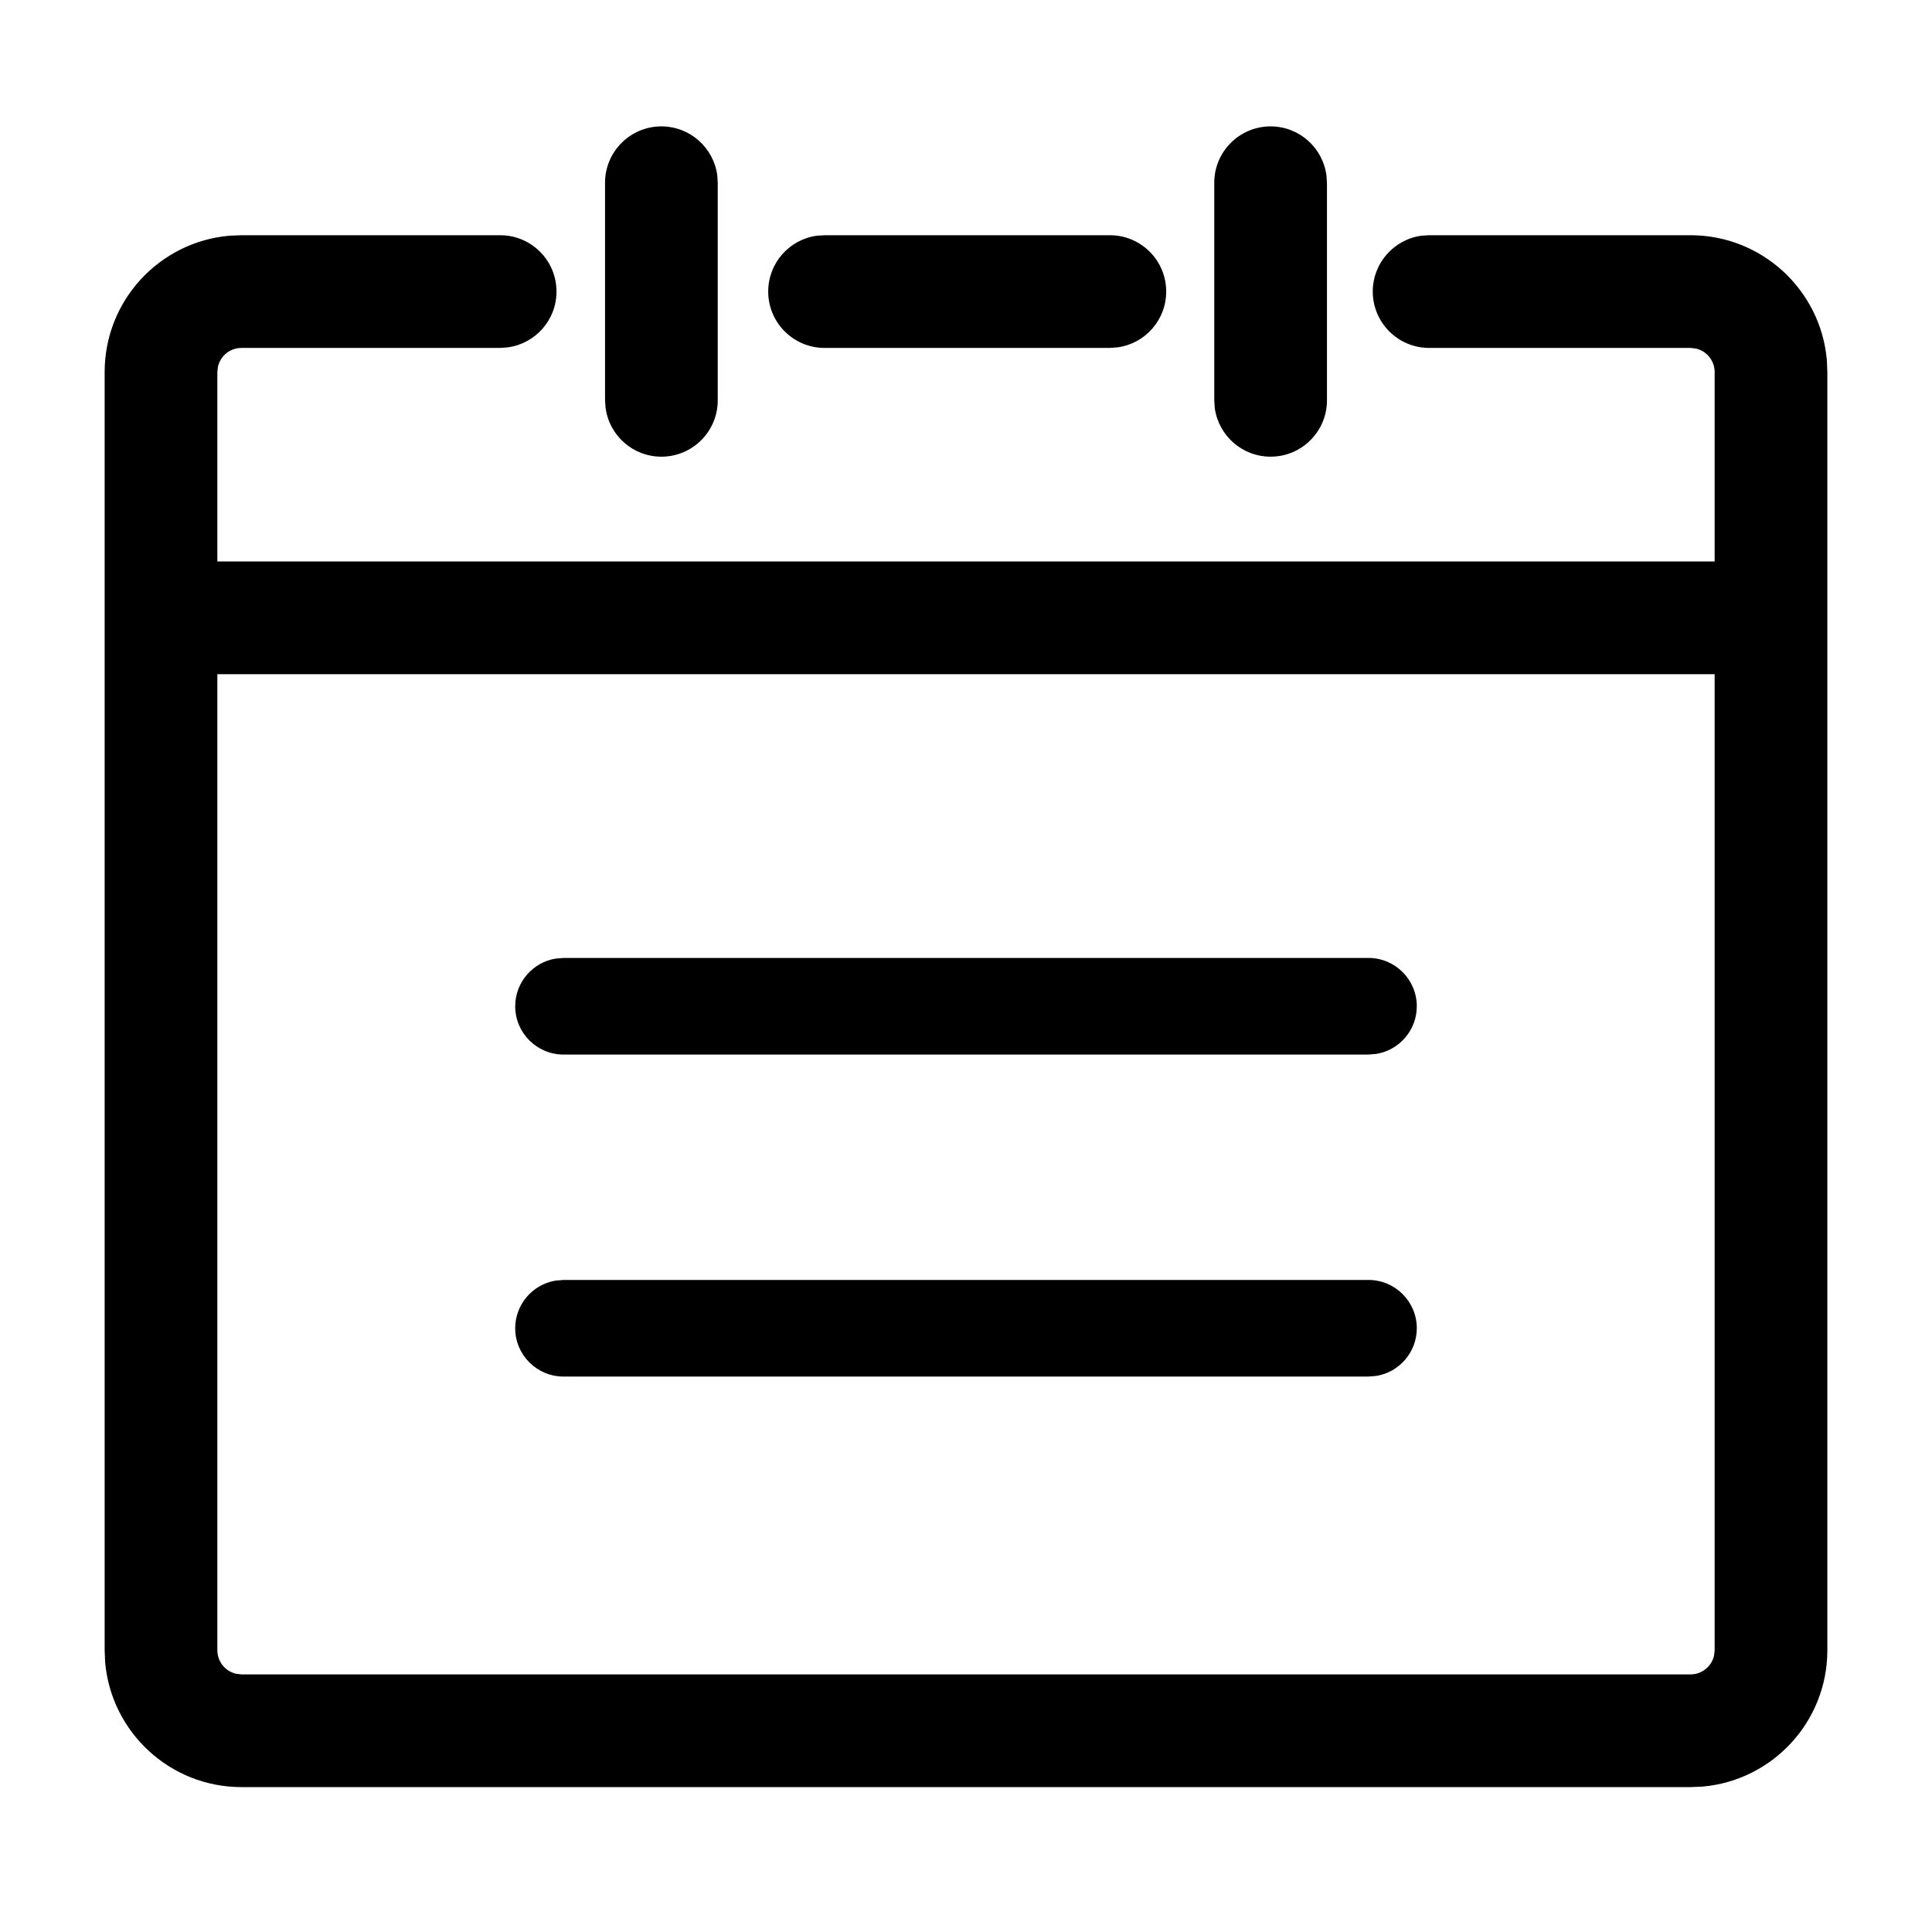
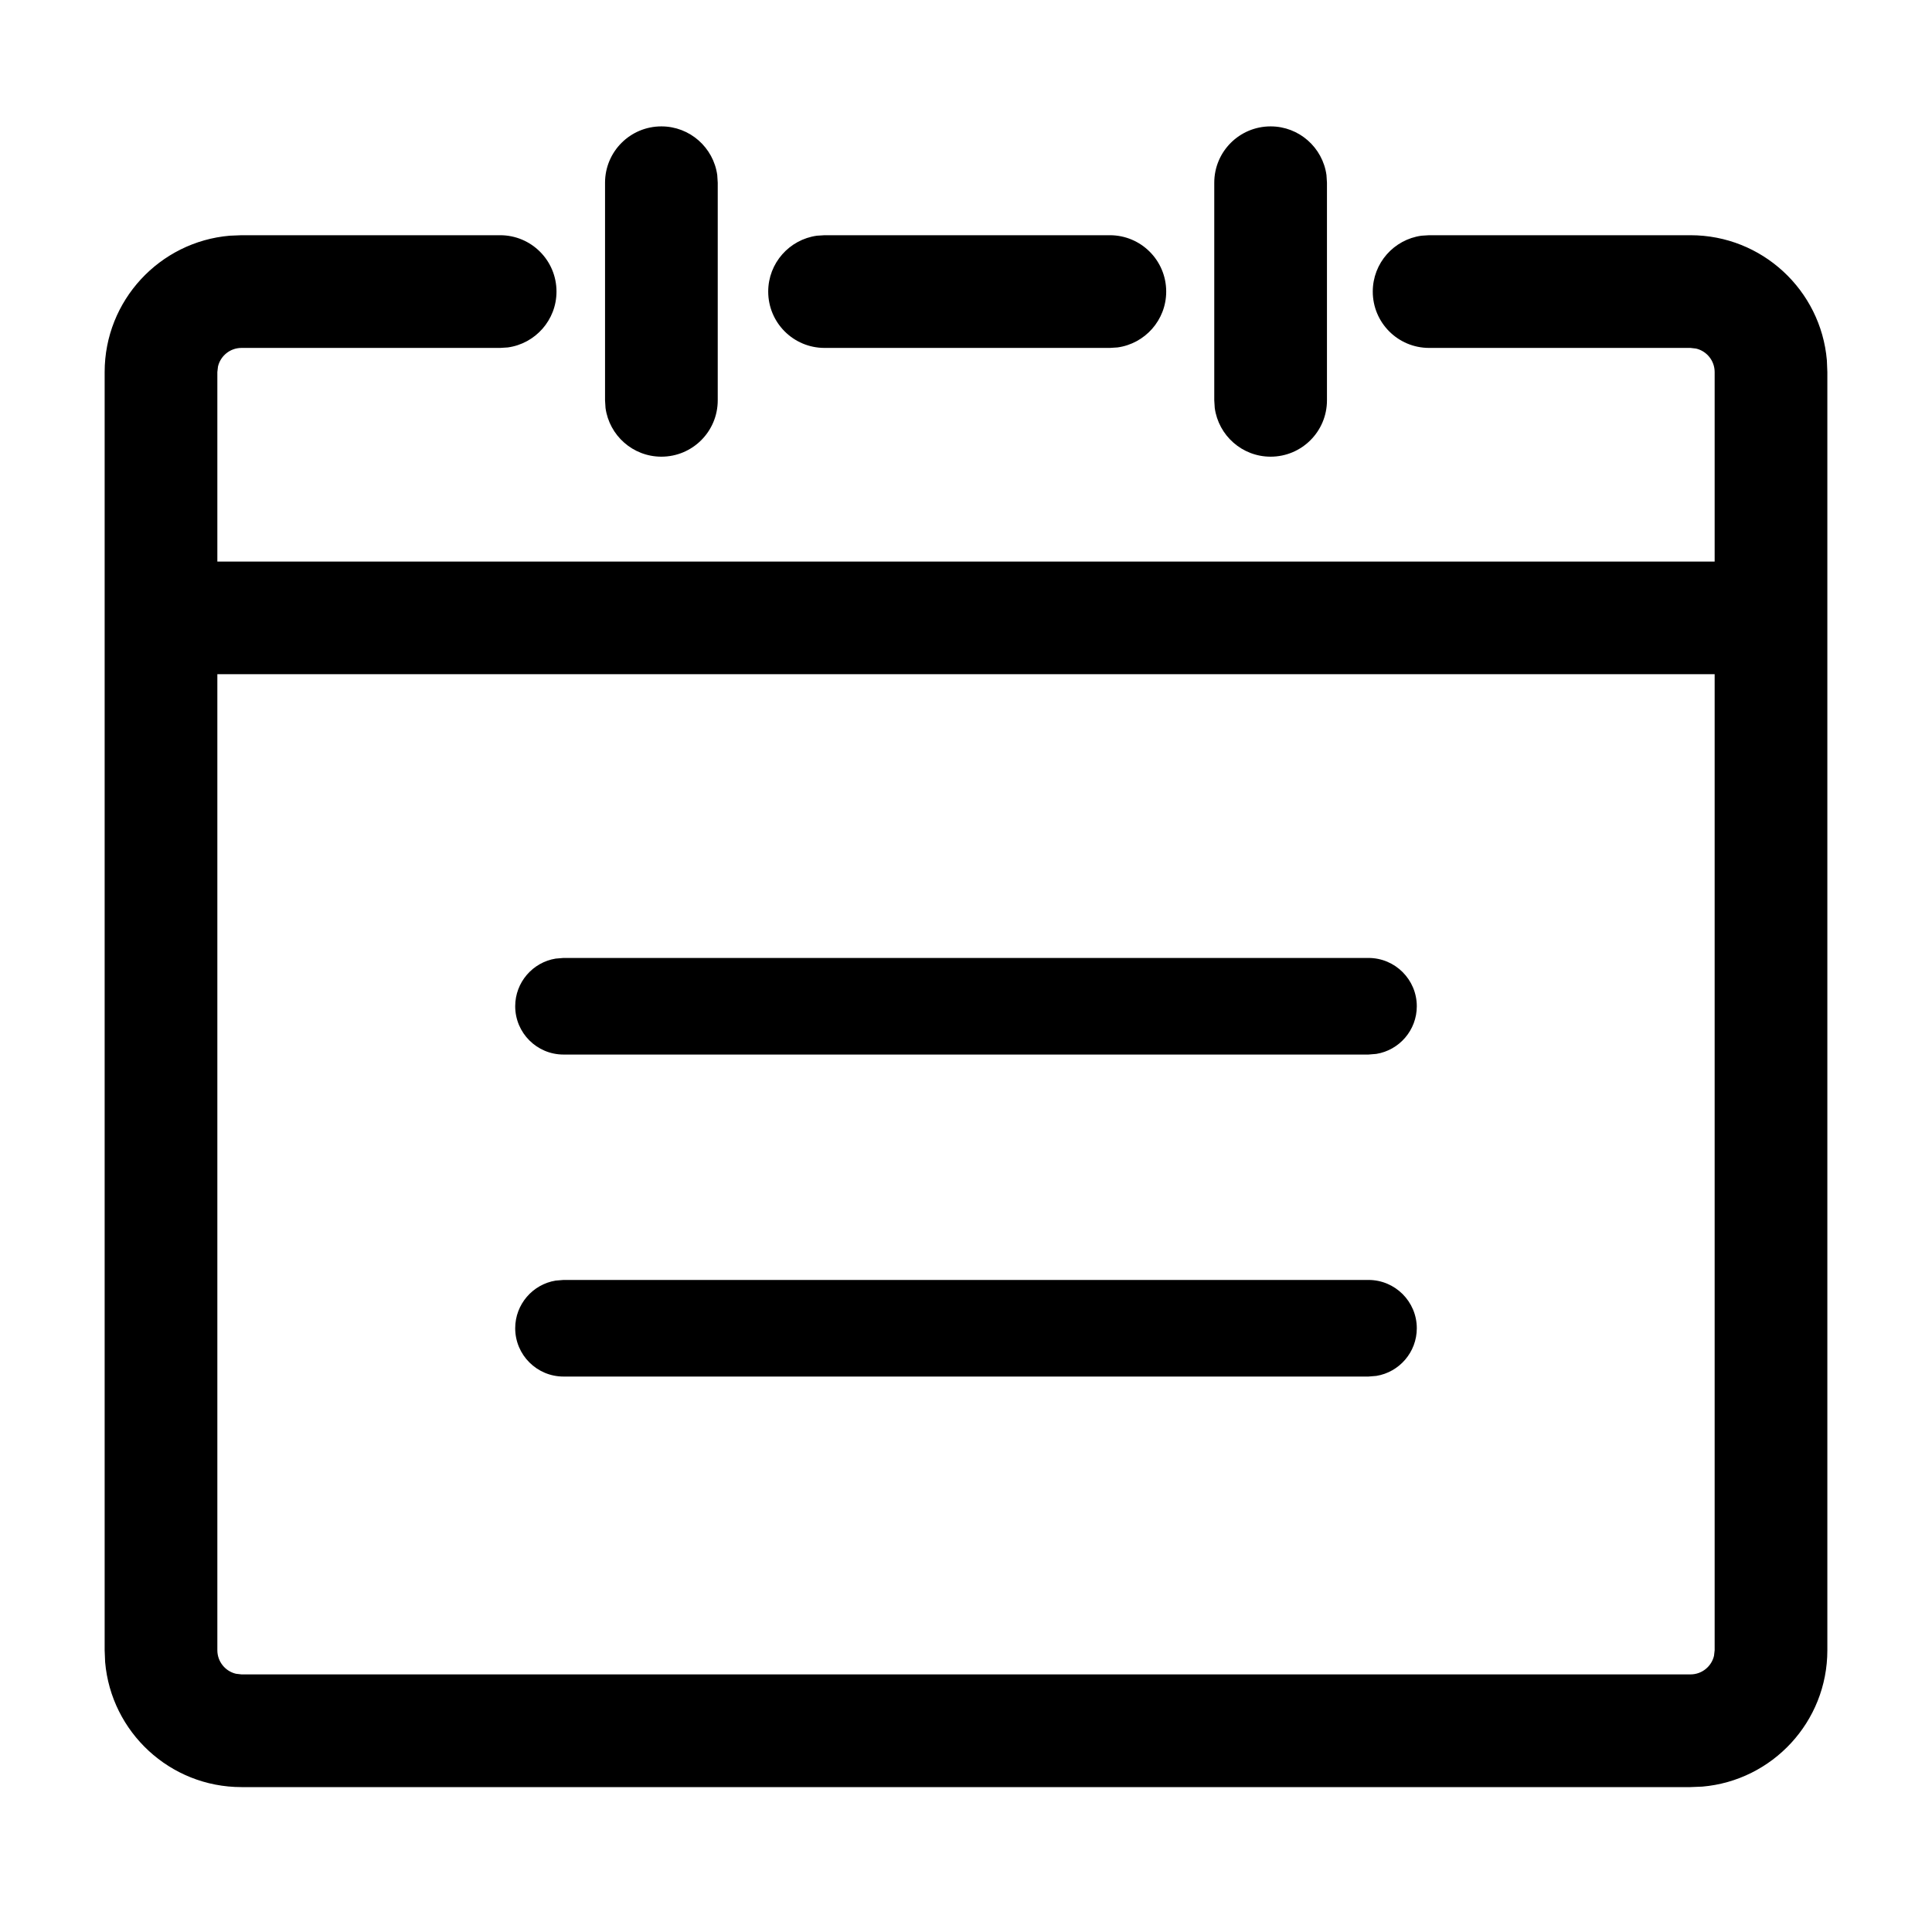
- <svg xmlns="http://www.w3.org/2000/svg" width="24px" height="24px" viewBox="0 0 24 24" version="1.1">
-   <g id="calendar" stroke="none" stroke-width="1" fill="none" fill-rule="evenodd">
-     <path d="M6.213,2.922 C6.6,2.922 6.913,3.235 6.913,3.622 C6.913,3.976 6.65,4.269 6.308,4.315 L6.213,4.322 L3,4.322 C2.858,4.322 2.739,4.42 2.708,4.553 L2.7,4.622 L2.7,6.975 L21.3,6.975 L21.3,4.622 C21.3,4.48 21.201,4.361 21.069,4.33 L21,4.322 L17.753,4.322 C17.367,4.322 17.053,4.008 17.053,3.622 C17.053,3.267 17.317,2.974 17.658,2.928 L17.753,2.922 L21,2.922 C21.889,2.922 22.619,3.605 22.694,4.475 L22.7,4.622 L22.7,20.5 C22.7,21.389 22.017,22.119 21.147,22.194 L21,22.2 L3,22.2 C2.111,22.2 1.381,21.517 1.306,20.647 L1.3,20.5 L1.3,4.622 C1.3,3.732 1.983,3.002 2.853,2.928 L3,2.922 L6.213,2.922 Z M21.3,8.375 L2.7,8.375 L2.7,20.5 C2.7,20.642 2.799,20.761 2.931,20.792 L3,20.8 L21,20.8 C21.142,20.8 21.261,20.701 21.292,20.569 L21.3,20.5 L21.3,8.375 Z M17,15.9 C17.331,15.9 17.6,16.169 17.6,16.5 C17.6,16.798 17.382,17.046 17.097,17.092 L17,17.1 L7,17.1 C6.669,17.1 6.4,16.831 6.4,16.5 C6.4,16.202 6.618,15.954 6.903,15.908 L7,15.9 L17,15.9 Z M17,11.9 C17.331,11.9 17.6,12.169 17.6,12.5 C17.6,12.798 17.382,13.046 17.097,13.092 L17,13.1 L7,13.1 C6.669,13.1 6.4,12.831 6.4,12.5 C6.4,12.202 6.618,11.954 6.903,11.908 L7,11.9 L17,11.9 Z M8.216,1.57 C8.571,1.57 8.863,1.834 8.91,2.175 L8.916,2.27 L8.916,4.973 C8.916,5.36 8.603,5.673 8.216,5.673 C7.862,5.673 7.569,5.41 7.523,5.068 L7.516,4.973 L7.516,2.27 C7.516,1.884 7.83,1.57 8.216,1.57 Z M15.784,1.57 C16.138,1.57 16.431,1.834 16.477,2.175 L16.484,2.27 L16.484,4.973 C16.484,5.36 16.17,5.673 15.784,5.673 C15.429,5.673 15.137,5.41 15.09,5.068 L15.084,4.973 L15.084,2.27 C15.084,1.884 15.397,1.57 15.784,1.57 Z M13.787,2.922 C14.174,2.922 14.487,3.235 14.487,3.622 C14.487,3.976 14.224,4.269 13.882,4.315 L13.787,4.322 L10.243,4.322 C9.856,4.322 9.543,4.008 9.543,3.622 C9.543,3.267 9.806,2.974 10.148,2.928 L10.243,2.922 L13.787,2.922 Z" id="path1" fill="#000000" />
-   </g>
+ <svg xmlns="http://www.w3.org/2000/svg" version="1.1" width="24" height="24" viewBox="0 0 24 24">
+   <path d="M6.213 2.922c0.387 0 0.7 0.313 0.7 0.7 0 0.354-0.263 0.647-0.605 0.694l-0.095 0.006h-3.213c-0.142 0-0.261 0.099-0.292 0.231l-0.008 0.069v2.354h18.6v-2.354c0-0.142-0.099-0.261-0.231-0.292l-0.069-0.008h-3.247c-0.387 0-0.7-0.313-0.7-0.7 0-0.354 0.263-0.647 0.605-0.694l0.095-0.006h3.247c0.889 0 1.619 0.683 1.694 1.553l0.006 0.147v15.878c0 0.889-0.683 1.619-1.553 1.694l-0.147 0.006h-18c-0.889 0-1.619-0.683-1.694-1.553l-0.006-0.147v-15.878c0-0.889 0.683-1.619 1.553-1.694l0.147-0.006h3.213zM21.3 8.375h-18.6v12.125c0 0.142 0.099 0.261 0.231 0.292l0.069 0.008h18c0.142 0 0.261-0.099 0.292-0.231l0.008-0.069v-12.125zM17 15.9c0.331 0 0.6 0.269 0.6 0.6 0 0.298-0.218 0.546-0.503 0.592l-0.097 0.008h-10c-0.331 0-0.6-0.269-0.6-0.6 0-0.298 0.218-0.546 0.503-0.592l0.097-0.008h10zM17 11.9c0.331 0 0.6 0.269 0.6 0.6 0 0.298-0.218 0.546-0.503 0.592l-0.097 0.008h-10c-0.331 0-0.6-0.269-0.6-0.6 0-0.298 0.218-0.546 0.503-0.592l0.097-0.008h10zM8.216 1.57c0.354 0 0.647 0.263 0.694 0.605l0.006 0.095v2.703c0 0.387-0.313 0.7-0.7 0.7-0.354 0-0.647-0.263-0.694-0.605l-0.006-0.095v-2.703c0-0.387 0.313-0.7 0.7-0.7zM15.784 1.57c0.354 0 0.647 0.263 0.694 0.605l0.006 0.095v2.703c0 0.387-0.313 0.7-0.7 0.7-0.354 0-0.647-0.263-0.694-0.605l-0.006-0.095v-2.703c0-0.387 0.313-0.7 0.7-0.7zM13.787 2.922c0.387 0 0.7 0.313 0.7 0.7 0 0.354-0.263 0.647-0.605 0.694l-0.095 0.006h-3.544c-0.387 0-0.7-0.313-0.7-0.7 0-0.354 0.263-0.647 0.605-0.694l0.095-0.006h3.544z" />
</svg>
